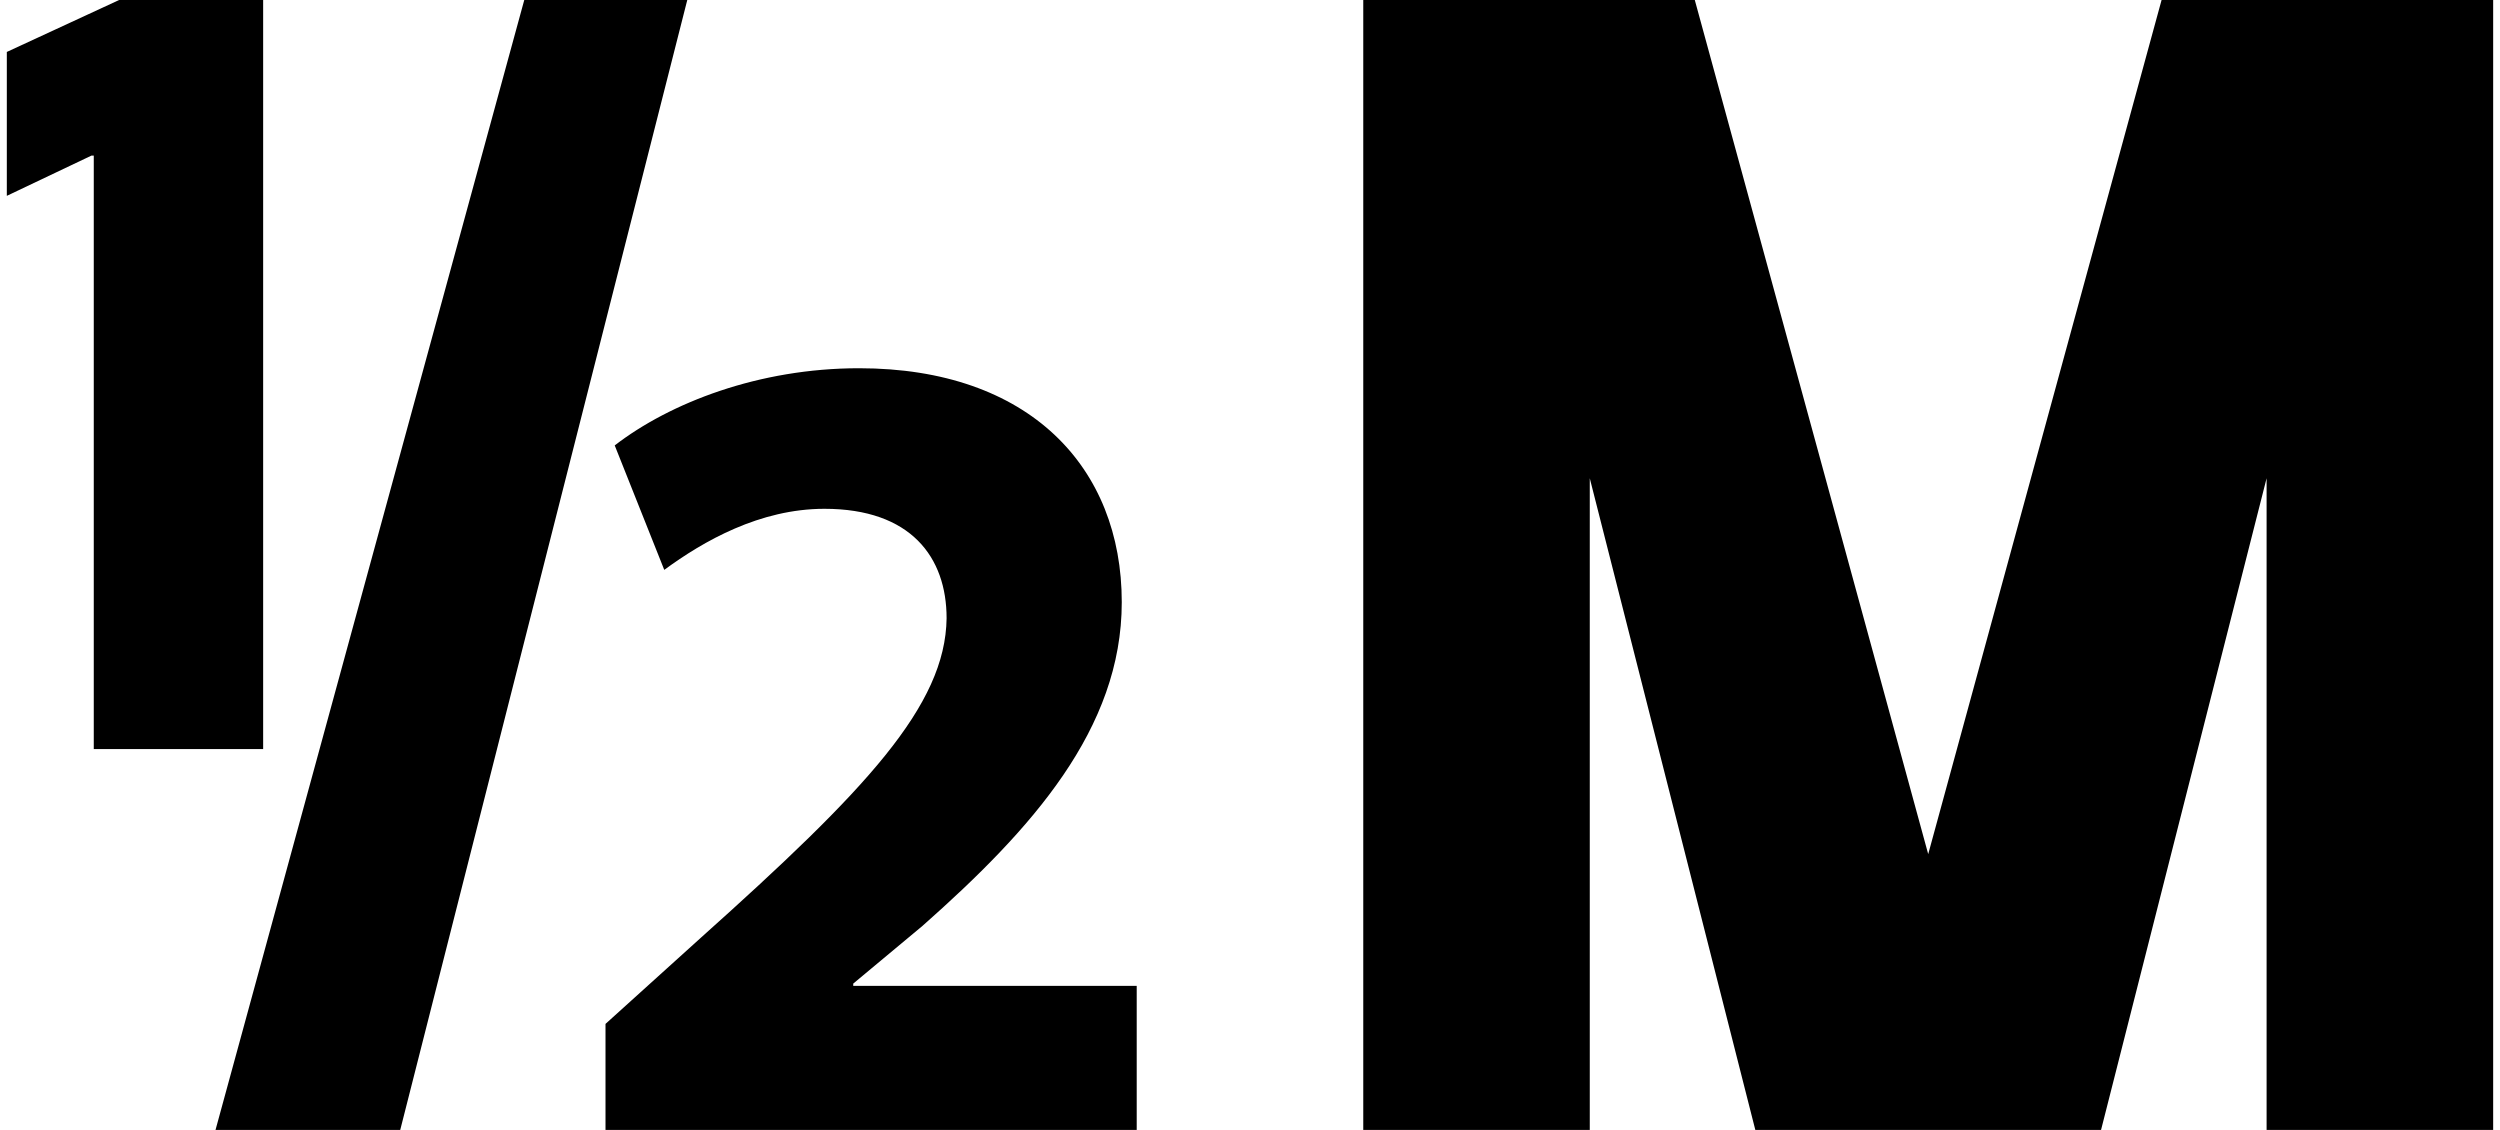
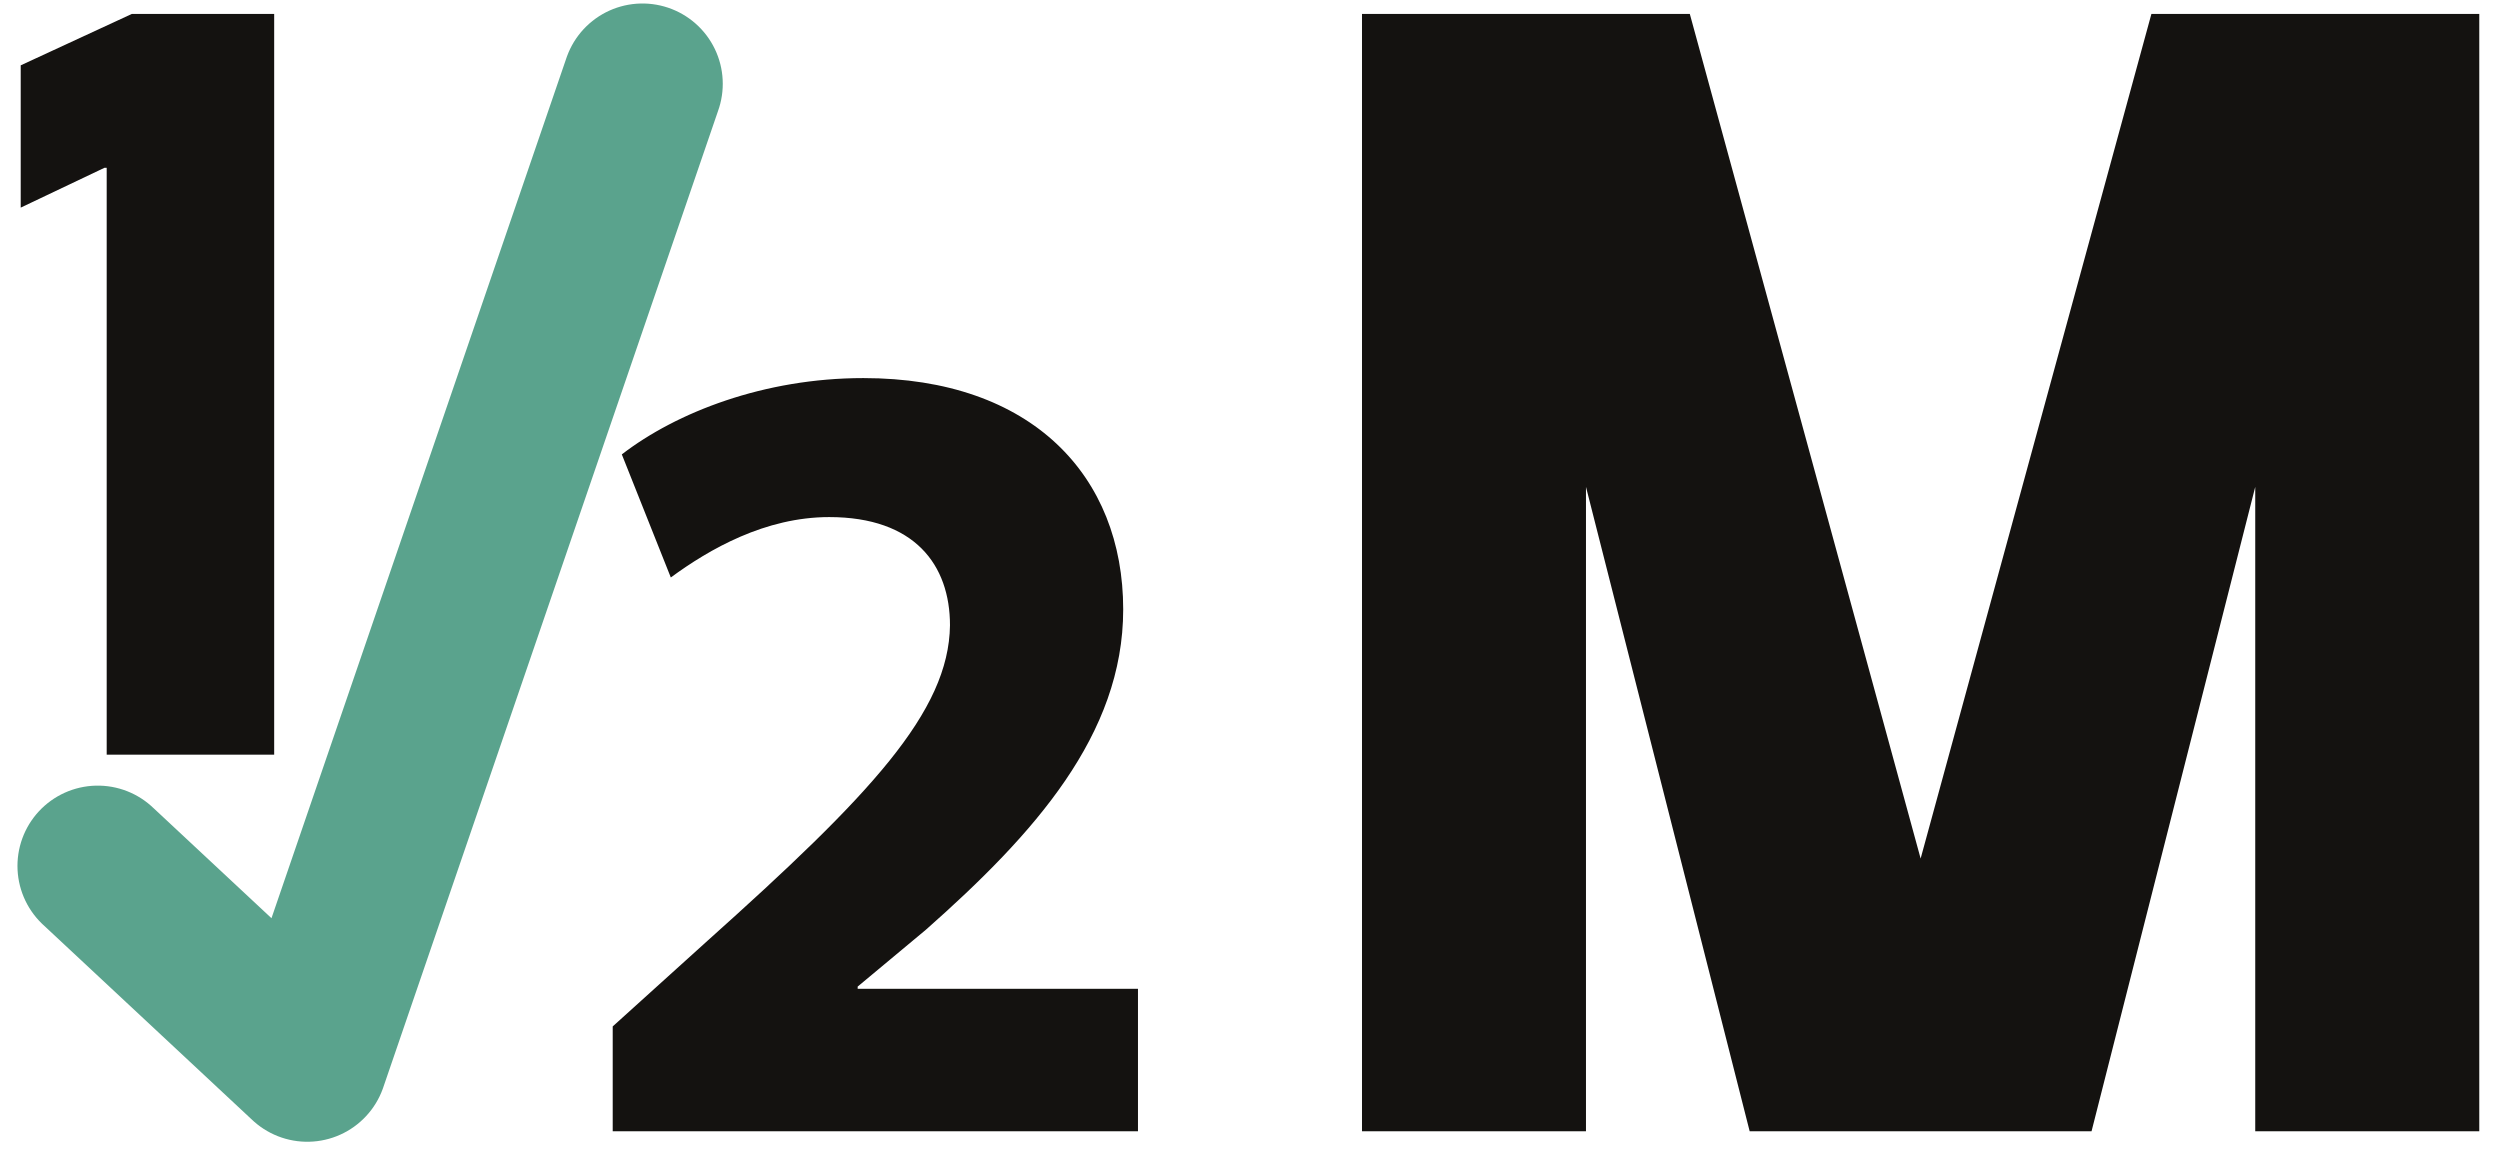
- <svg xmlns="http://www.w3.org/2000/svg" width="177" height="80" viewBox="0 0 177 80" fill="none">
-   <path d="M60.409 69.639L65.306 65.558C73.056 58.705 79.421 51.606 79.421 42.634C79.421 33.088 72.893 26.071 60.818 26.071C53.72 26.071 47.437 28.518 43.522 31.535L47.03 40.347C49.805 38.307 53.801 36.023 58.371 36.023C64.49 36.023 67.019 39.45 67.019 43.774C66.937 49.975 61.306 55.93 49.641 66.373L42.87 72.492V80H80.479V69.8H60.409V69.639Z" fill="black" />
-   <path d="M169.078 -0H153.04L136.517 60.472L119.991 -0H96.519V79.997H112.556V33.861L124.276 79.997H148.755L160.475 33.861V79.997H176.516V-0H169.078Z" fill="black" />
-   <path d="M18.631 53.034V-0H8.434L0.483 3.678V13.866L6.475 11.016H6.639V53.034H18.631Z" fill="black" />
-   <path d="M37.118 -0L15.259 79.997H28.337L48.659 -0H37.118Z" fill="black" />
+ <svg xmlns="http://www.w3.org/2000/svg" width="179" height="83" viewBox="-1 -1 179 83" role="img" aria-label="½✓M — HafM.list">
+   <path d="M18.631 53.034V0H8.434L0.483 3.678V13.866L6.475 11.016H6.639V53.034H18.631Z" fill="#141210" />
+   <path d="M60.409 69.639L65.306 65.558C73.056 58.705 79.421 51.606 79.421 42.634C79.421 33.088 72.893 26.071 60.818 26.071C53.72 26.071 47.437 28.518 43.522 31.535L47.03 40.347C49.805 38.307 53.801 36.023 58.371 36.023C64.49 36.023 67.019 39.45 67.019 43.774C66.937 49.975 61.306 55.93 49.641 66.373L42.87 72.492V80H80.479V69.8H60.409V69.639Z" fill="#141210" />
+   <path d="M169.078 0H153.04L136.517 60.472L119.991 0H96.519V79.997H112.556V33.861L124.276 79.997H148.755L160.475 33.861V79.997H176.516V0H169.078Z" fill="#141210" />
+   <path d="M6 61 L21 75 L45 5" fill="none" stroke="#5aa38d" stroke-width="11.5" stroke-linecap="round" stroke-linejoin="round" />
</svg>
